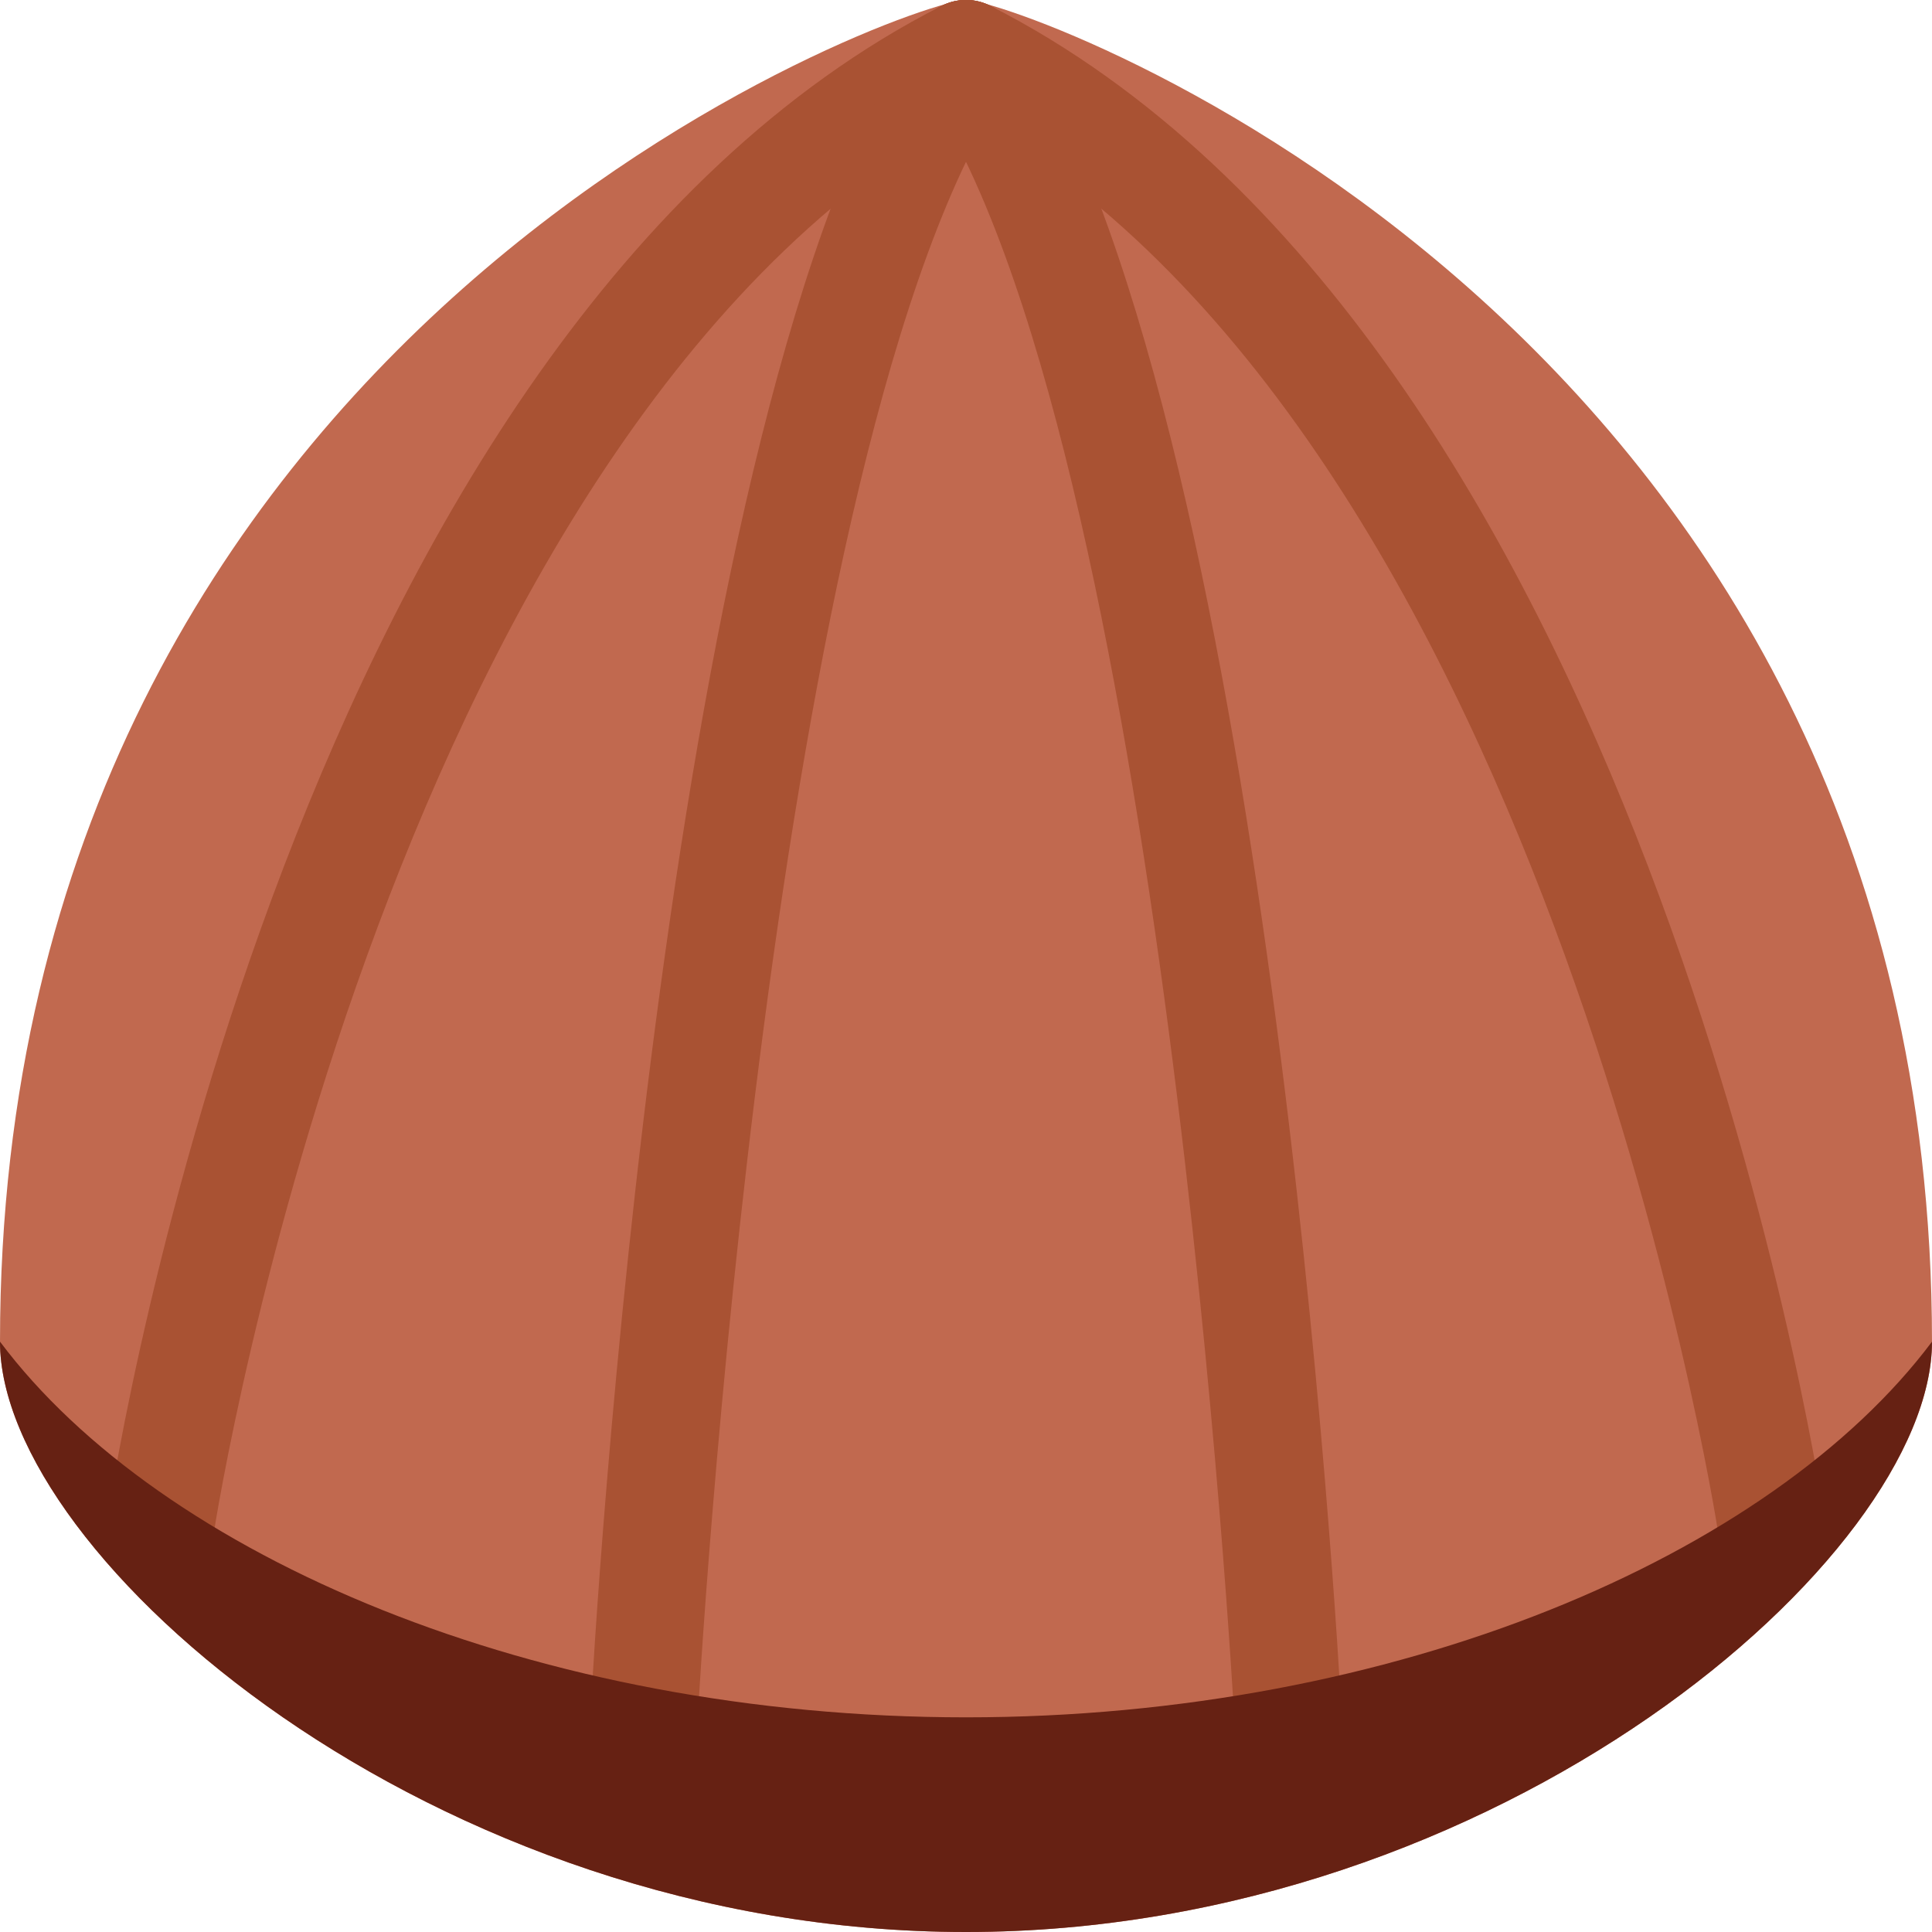
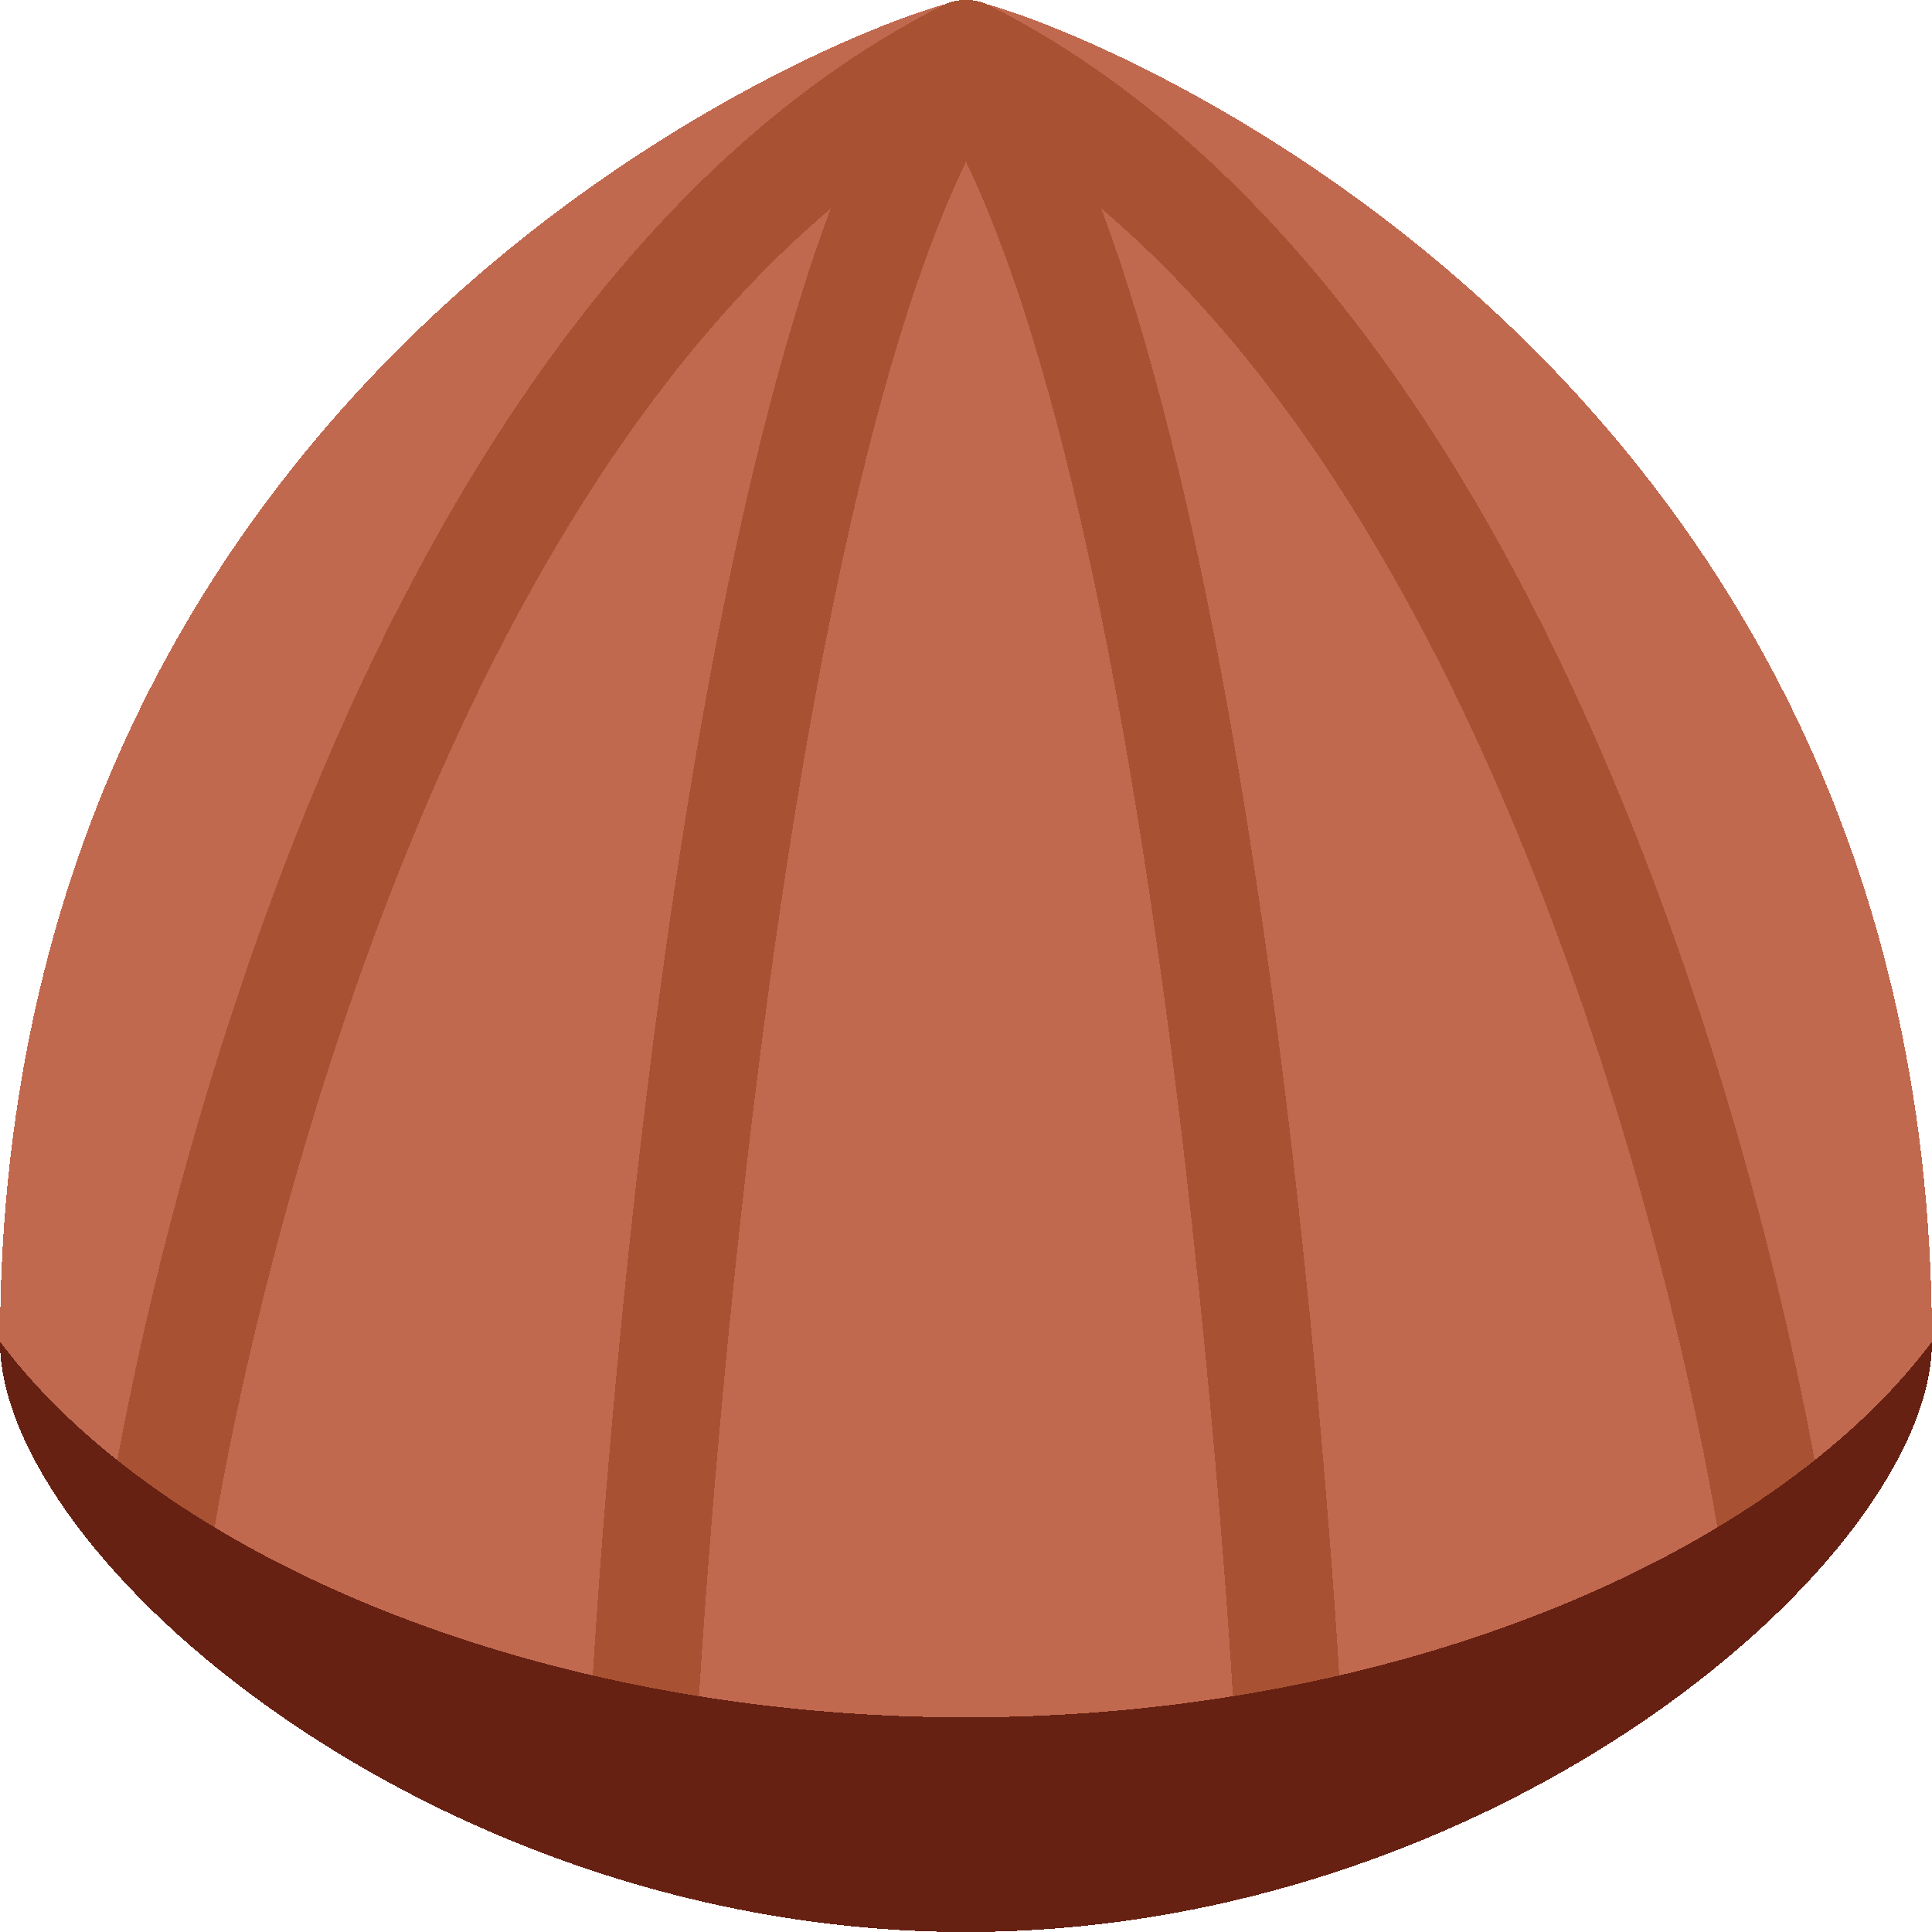
- <svg xmlns="http://www.w3.org/2000/svg" viewBox="0 0 36 36">
-   <path fill="#C1694F" d="M36 25c0 4-8.059 11-18 11S0 29 0 25C0 6 17 0 18 0s18 6 18 25z" />
-   <g fill="#A95233">
-     <path d="M3.001 29.385c-.05 0-.1-.004-.15-.012-.546-.082-.922-.591-.84-1.137.134-.895 3.43-21.968 15.535-28.127.493-.252 1.094-.054 1.345.438.25.492.054 1.094-.438 1.345C7.267 7.583 4.021 28.325 3.989 28.533c-.075.496-.501.852-.988.852z" />
-     <path d="M32.999 29.385c-.486 0-.913-.355-.988-.852-.031-.208-3.277-20.95-14.464-26.642-.492-.251-.688-.853-.438-1.345.25-.492.854-.689 1.344-.438 12.107 6.16 15.401 27.234 15.536 28.128.082.546-.294 1.055-.841 1.137-.049.008-.1.012-.149.012z" />
-     <path d="M12.001 33l-.054-.001c-.551-.029-.975-.501-.945-1.052.053-.999 1.356-24.544 6.176-31.516.314-.455.938-.567 1.391-.254.455.314.568.937.254 1.392-4.5 6.508-5.811 30.246-5.824 30.484-.029.534-.47.947-.998.947z" />
-     <path d="M23.999 33c-.527 0-.969-.413-.998-.947-.013-.238-1.324-23.976-5.824-30.484-.314-.454-.2-1.077.254-1.392.456-.314 1.079-.2 1.391.254 4.819 6.972 6.123 30.517 6.177 31.516.029.551-.395 1.021-.946 1.052l-.054.001z" />
+ <svg xmlns="http://www.w3.org/2000/svg" viewBox="0 0 36 36" version="1.1" id="svg16" shape-rendering="crispEdges">
+   <defs id="defs20" />
+   <path fill="#C1694F" d="M36 25c0 4-8.059 11-18 11S0 29 0 25C0 6 17 0 18 0s18 6 18 25z" id="path2" />
+   <g fill="#A95233" id="g12">
+     <path d="M3.001 29.385c-.05 0-.1-.004-.15-.012-.546-.082-.922-.591-.84-1.137.134-.895 3.43-21.968 15.535-28.127.493-.252 1.094-.054 1.345.438.25.492.054 1.094-.438 1.345C7.267 7.583 4.021 28.325 3.989 28.533c-.075.496-.501.852-.988.852z" id="path4" />
+     <path d="M32.999 29.385c-.486 0-.913-.355-.988-.852-.031-.208-3.277-20.95-14.464-26.642-.492-.251-.688-.853-.438-1.345.25-.492.854-.689 1.344-.438 12.107 6.16 15.401 27.234 15.536 28.128.082.546-.294 1.055-.841 1.137-.049.008-.1.012-.149.012z" id="path6" />
+     <path d="M12.001 33l-.054-.001c-.551-.029-.975-.501-.945-1.052.053-.999 1.356-24.544 6.176-31.516.314-.455.938-.567 1.391-.254.455.314.568.937.254 1.392-4.5 6.508-5.811 30.246-5.824 30.484-.029.534-.47.947-.998.947z" id="path8" />
+     <path d="M23.999 33c-.527 0-.969-.413-.998-.947-.013-.238-1.324-23.976-5.824-30.484-.314-.454-.2-1.077.254-1.392.456-.314 1.079-.2 1.391.254 4.819 6.972 6.123 30.517 6.177 31.516.029.551-.395 1.021-.946 1.052l-.054.001z" id="path10" />
  </g>
-   <path fill="#662113" d="M36 25c0 4-8.059 11-18 11S0 29 0 25c3 4 10 7 18 7s15-3 18-7z" />
+   <path fill="#662113" d="M36 25c0 4-8.059 11-18 11S0 29 0 25c3 4 10 7 18 7s15-3 18-7z" id="path14" />
</svg>
